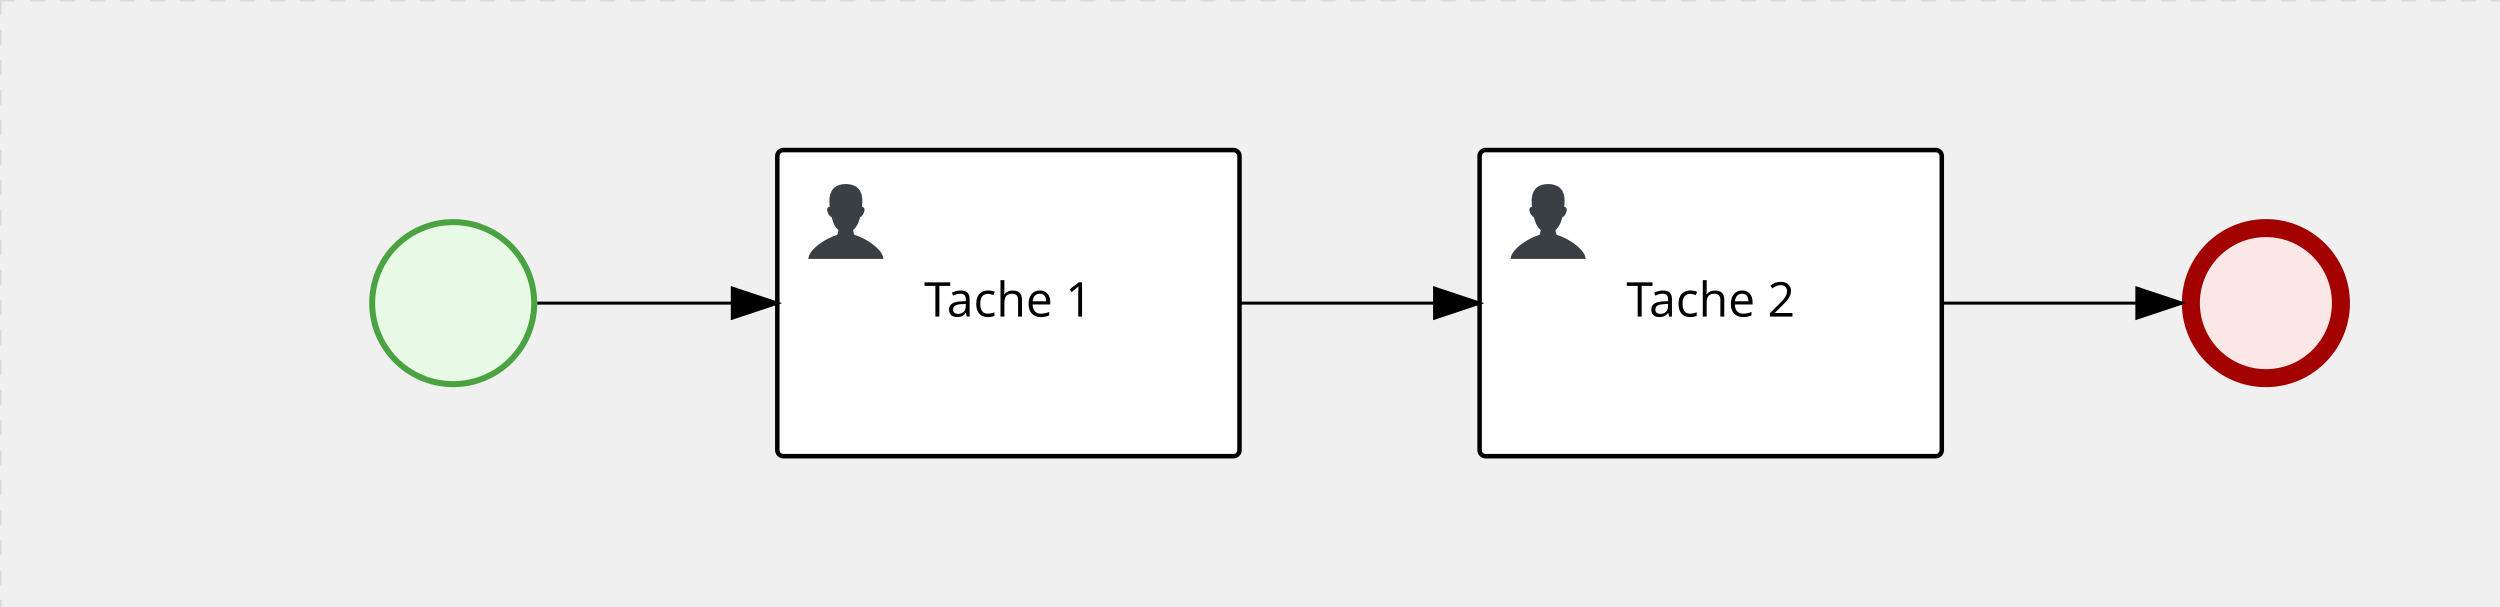
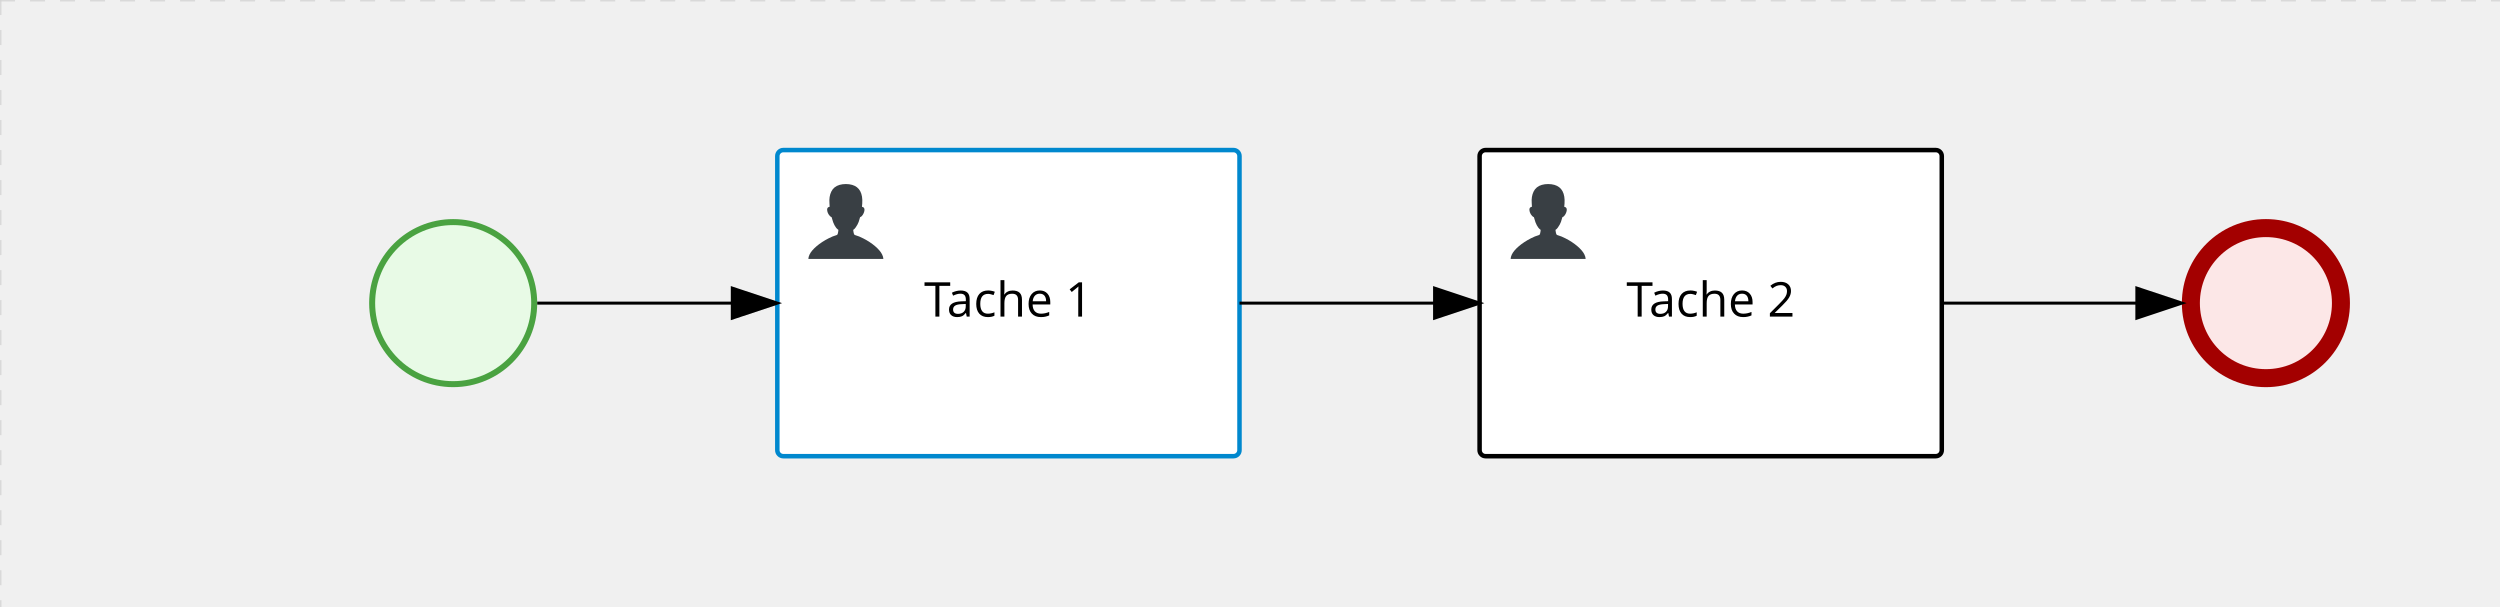
<svg xmlns="http://www.w3.org/2000/svg" version="1.1" width="833" height="202" viewBox="0 0 833 202">
  <defs />
  <g transform="matrix(1,0,0,1,0,0)">
    <g>
      <g>
        <g>
          <path fill="none" stroke="#d3d3d3" paint-order="fill stroke markers" d=" M 0 0 L 1200 0" stroke-miterlimit="10" stroke-opacity="0.8" stroke-dasharray="5" />
        </g>
        <g>
          <path fill="none" stroke="#d3d3d3" paint-order="fill stroke markers" d=" M 0 0 L 0 800" stroke-miterlimit="10" stroke-opacity="0.8" stroke-dasharray="5" />
        </g>
      </g>
      <g id="_23F164C4-7F39-4984-8637-E177F956B6BE" bpmn2nodeid="_23F164C4-7F39-4984-8637-E177F956B6BE" transform="matrix(1,0,0,1,259,50)">
        <g>
          <path fill="none" stroke="none" />
        </g>
        <g transform="matrix(1,0,0,1,0,0)">
          <path fill="#ffffff" stroke="none" id="_23F164C4-7F39-4984-8637-E177F956B6BE?shapeType=BACKGROUND" paint-order="stroke fill markers" d=" M 2 0 L 152 0 L 152 0 A 2 2 0 0 1 154 2 L 154 100 L 154 100 A 2 2 0 0 1 152 102 L 2 102 L 2 102 A 2 2 0 0 1 0 100 L 0 2 L 0 2 A 2 2 0 0 1 2 0 Z" />
        </g>
        <g transform="matrix(1,0,0,1,0,0)">
-           <path fill="none" stroke="#000000" id="_23F164C4-7F39-4984-8637-E177F956B6BE?shapeType=BORDER&amp;renderType=STROKE" paint-order="fill stroke markers" d=" M 2 0 L 152 0 L 152 0 A 2 2 0 0 1 154 2 L 154 100 L 154 100 A 2 2 0 0 1 152 102 L 2 102 L 2 102 A 2 2 0 0 1 0 100 L 0 2 L 0 2 A 2 2 0 0 1 2 0 Z" stroke-miterlimit="10" stroke-width="1.5" stroke-dasharray="" />
+           <path fill="none" stroke="rgb(0,136,206)" id="_23F164C4-7F39-4984-8637-E177F956B6BE?shapeType=BORDER&amp;renderType=STROKE" paint-order="fill stroke markers" d=" M 2 0 L 152 0 L 152 0 A 2 2 0 0 1 154 2 L 154 100 L 154 100 A 2 2 0 0 1 152 102 L 2 102 L 2 102 A 2 2 0 0 1 0 100 L 0 2 L 0 2 A 2 2 0 0 1 2 0 Z" stroke-miterlimit="10" stroke-width="1.5" stroke-dasharray="" />
        </g>
        <g>
          <g transform="matrix(0.06,0,0,0.06,9.4,9.4)">
            <g transform="matrix(1,0,0,1,0,0)">
              <path fill="#393f44" stroke="none" id="_23F164C4-7F39-4984-8637-E177F956B6BEundefined" paint-order="stroke fill markers" d=" M 0 0 M 16 445.21 C 16 440.869 18.784 431.129 22.001 424.217 C 35.768 394.64 77.283 359.28 129 333.084 C 144.516 325.224 157.347 319.964 167.807 317.174 C 171.932 316.074 175.729 314.414 176.525 313.363 C 178.894 310.234 180.914 302.908 181.727 294.5 L 182.5 286.5 L 178.507 283.455 C 166.303 274.146 154.284 251.678 148.04 226.5 C 145.611 216.707 145.056 215.462 142.984 215.158 C 141.703 214.97 138.083 212.243 134.939 209.099 C 123.233 197.393 116.891 177.376 121.44 166.49 C 123.002 162.751 128.155 159.01 131.75 159.004 C 134.448 159 134.471 158.603 132.914 138.788 C 130.927 113.496 134.279 92.265 143.132 74.076 C 152.232 55.38 167.569 42.882 189.049 36.66 C 210.203 30.532 237.797 30.532 258.951 36.66 C 300.042 48.563 318.958 83.806 314.955 141 C 314.32 150.075 313.624 157.788 313.409 158.14 C 313.194 158.493 314.575 159.073 316.479 159.43 C 328.929 161.766 330.986 177.018 321.496 196.621 C 316.903 206.109 309.357 214.508 304.817 215.185 C 303.023 215.453 302.293 217.146 299.943 226.5 C 296.659 239.567 294.474 245.305 287.948 257.995 C 282.491 268.606 273.035 281.109 268.108 284.229 L 264.871 286.278 L 265.518 292.889 C 266.345 301.33 268.639 309.871 270.877 312.837 C 272.067 314.415 275.002 315.79 280.063 317.139 C 291.069 320.075 303.617 325.274 321 334.102 C 369.815 358.891 410.848 393.758 425.032 422.5 C 429.07 430.682 432 440.232 432 445.21 L 432 448 L 224 448 L 16 448 L 16 445.21 Z" />
            </g>
          </g>
        </g>
        <g transform="matrix(1,0,0,1,4.04,13.68)">
          <g transform="matrix(0.04,0,0,0.04,63.36,69.12)">
            <g transform="matrix(1,0,0,1,0,0)">
              <path fill="none" stroke="none" />
            </g>
            <g transform="matrix(1,0,0,1,0,0)">
              <path fill="none" stroke="none" />
            </g>
          </g>
        </g>
        <g transform="matrix(1,0,0,1,48.90625,43.5)">
          <text fill="#000000" stroke="none" font-family="Open Sans" font-size="12pt" font-style="normal" font-weight="normal" text-decoration="normal" x="28.094" y="12" text-anchor="middle" dominant-baseline="alphabetic">Tache 1</text>
        </g>
      </g>
-       <g transform="matrix(1,0,0,1,259,50)" />
      <g id="_28D822BE-8537-4137-B997-3FBD7B64C23A" bpmn2nodeid="_28D822BE-8537-4137-B997-3FBD7B64C23A" transform="matrix(1,0,0,1,123,73)">
        <g>
          <path fill="none" stroke="none" />
        </g>
        <g transform="matrix(0.125,0,0,0.125,0,0)">
          <g transform="matrix(1,0,0,1,0,0)">
            <path fill="#e8fae6" stroke="none" id="_28D822BE-8537-4137-B997-3FBD7B64C23A?shapeType=BACKGROUND" paint-order="stroke fill markers" d=" M 0 0 M 444 224 C 444 263.9 434.2 300.8 414.4 334.5 C 394.7 368.2 368 394.9 334.4 414.5 C 300.8 434.1 263.9 444 224 444 C 184.1 444 147.2 434.2 113.5 414.4 C 79.8 394.7 53.1 368 33.5 334.4 C 13.9 300.8 4 263.9 4 224 C 4 184.1 13.8 147.2 33.6 113.5 C 53.4 79.8 80.1 53.1 113.6 33.5 C 147.1 13.9 184.1 4 224 4 C 263.9 4 300.8 13.8 334.5 33.6 C 368.2 53.4 394.9 80.1 414.5 113.6 C 434.1 147.1 444 184.1 444 224 Z" />
          </g>
          <g>
            <g transform="matrix(1,0,0,1,0,0)">
              <g transform="matrix(1,0,0,1,0,0)">
                <path fill="#4aa241" stroke="none" id="_28D822BE-8537-4137-B997-3FBD7B64C23A?shapeType=BORDER&amp;renderType=FILL" paint-order="stroke fill markers" d=" M 0 0 M 224 0 C 100.3 0 0 100.3 0 224 C 0 347.7 100.3 448 224 448 C 347.7 448 448 347.7 448 224 C 448 100.3 347.7 0 224 0 Z M 0 0 M 224 432 C 109.1 432 16 338.9 16 224 C 16 109.1 109.1 16 224 16 C 338.9 16 432 109.1 432 224 C 432 338.9 338.9 432 224 432 Z" />
              </g>
            </g>
          </g>
        </g>
        <g transform="matrix(1,0,0,1,28,61)" />
      </g>
-       <g transform="matrix(1,0,0,1,123,73)" />
      <g id="_7B660BC2-C2FA-40F0-ADBA-39CE66861D6A" bpmn2nodeid="_7B660BC2-C2FA-40F0-ADBA-39CE66861D6A" transform="matrix(1,0,0,1,493,50)">
        <g>
          <path fill="none" stroke="none" />
        </g>
        <g transform="matrix(1,0,0,1,0,0)">
          <path fill="#ffffff" stroke="none" id="_7B660BC2-C2FA-40F0-ADBA-39CE66861D6A?shapeType=BACKGROUND" paint-order="stroke fill markers" d=" M 2 0 L 152 0 L 152 0 A 2 2 0 0 1 154 2 L 154 100 L 154 100 A 2 2 0 0 1 152 102 L 2 102 L 2 102 A 2 2 0 0 1 0 100 L 0 2 L 0 2 A 2 2 0 0 1 2 0 Z" />
        </g>
        <g transform="matrix(1,0,0,1,0,0)">
          <path fill="none" stroke="#000000" id="_7B660BC2-C2FA-40F0-ADBA-39CE66861D6A?shapeType=BORDER&amp;renderType=STROKE" paint-order="fill stroke markers" d=" M 2 0 L 152 0 L 152 0 A 2 2 0 0 1 154 2 L 154 100 L 154 100 A 2 2 0 0 1 152 102 L 2 102 L 2 102 A 2 2 0 0 1 0 100 L 0 2 L 0 2 A 2 2 0 0 1 2 0 Z" stroke-miterlimit="10" stroke-width="1.5" stroke-dasharray="" />
        </g>
        <g>
          <g transform="matrix(0.06,0,0,0.06,9.4,9.4)">
            <g transform="matrix(1,0,0,1,0,0)">
              <path fill="#393f44" stroke="none" id="_7B660BC2-C2FA-40F0-ADBA-39CE66861D6Aundefined" paint-order="stroke fill markers" d=" M 0 0 M 16 445.21 C 16 440.869 18.784 431.129 22.001 424.217 C 35.768 394.64 77.283 359.28 129 333.084 C 144.516 325.224 157.347 319.964 167.807 317.174 C 171.932 316.074 175.729 314.414 176.525 313.363 C 178.894 310.234 180.914 302.908 181.727 294.5 L 182.5 286.5 L 178.507 283.455 C 166.303 274.146 154.284 251.678 148.04 226.5 C 145.611 216.707 145.056 215.462 142.984 215.158 C 141.703 214.97 138.083 212.243 134.939 209.099 C 123.233 197.393 116.891 177.376 121.44 166.49 C 123.002 162.751 128.155 159.01 131.75 159.004 C 134.448 159 134.471 158.603 132.914 138.788 C 130.927 113.496 134.279 92.265 143.132 74.076 C 152.232 55.38 167.569 42.882 189.049 36.66 C 210.203 30.532 237.797 30.532 258.951 36.66 C 300.042 48.563 318.958 83.806 314.955 141 C 314.32 150.075 313.624 157.788 313.409 158.14 C 313.194 158.493 314.575 159.073 316.479 159.43 C 328.929 161.766 330.986 177.018 321.496 196.621 C 316.903 206.109 309.357 214.508 304.817 215.185 C 303.023 215.453 302.293 217.146 299.943 226.5 C 296.659 239.567 294.474 245.305 287.948 257.995 C 282.491 268.606 273.035 281.109 268.108 284.229 L 264.871 286.278 L 265.518 292.889 C 266.345 301.33 268.639 309.871 270.877 312.837 C 272.067 314.415 275.002 315.79 280.063 317.139 C 291.069 320.075 303.617 325.274 321 334.102 C 369.815 358.891 410.848 393.758 425.032 422.5 C 429.07 430.682 432 440.232 432 445.21 L 432 448 L 224 448 L 16 448 L 16 445.21 Z" />
            </g>
          </g>
        </g>
        <g transform="matrix(1,0,0,1,4.04,13.68)">
          <g transform="matrix(0.04,0,0,0.04,63.36,69.12)">
            <g transform="matrix(1,0,0,1,0,0)">
              <path fill="none" stroke="none" />
            </g>
            <g transform="matrix(1,0,0,1,0,0)">
              <path fill="none" stroke="none" />
            </g>
          </g>
        </g>
        <g transform="matrix(1,0,0,1,48.90625,43.5)">
          <text fill="#000000" stroke="none" font-family="Open Sans" font-size="12pt" font-style="normal" font-weight="normal" text-decoration="normal" x="28.094" y="12" text-anchor="middle" dominant-baseline="alphabetic">Tache 2</text>
        </g>
      </g>
-       <g transform="matrix(1,0,0,1,493,50)" />
      <g id="_1F6F1E32-8F16-463D-9D40-AC80A8D21CE1" bpmn2nodeid="_1F6F1E32-8F16-463D-9D40-AC80A8D21CE1" transform="matrix(1,0,0,1,727,73)">
        <g>
          <path fill="none" stroke="none" />
        </g>
        <g transform="matrix(0.125,0,0,0.125,0,0)">
          <g transform="matrix(1,0,0,1,0,0)">
            <path fill="#fce7e7" stroke="none" id="_1F6F1E32-8F16-463D-9D40-AC80A8D21CE1?shapeType=BACKGROUND" paint-order="stroke fill markers" d=" M 0 0 M 444 224 C 444 263.9 434.2 300.8 414.4 334.5 C 394.7 368.2 368 394.9 334.4 414.5 C 300.8 434.1 263.9 444 224 444 C 184.1 444 147.2 434.2 113.5 414.4 C 79.8 394.7 53.1 368 33.5 334.4 C 13.9 300.8 4 263.9 4 224 C 4 184.1 13.8 147.2 33.6 113.5 C 53.4 79.8 80.1 53.1 113.6 33.5 C 147.1 13.9 184.1 4 224 4 C 263.9 4 300.8 13.8 334.5 33.6 C 368.2 53.4 394.9 80.1 414.5 113.6 C 434.1 147.1 444 184.1 444 224 Z" />
          </g>
          <g>
            <g transform="matrix(1,0,0,1,0,0)">
              <g transform="matrix(1,0,0,1,0,0)">
                <path fill="#a30000" stroke="none" id="_1F6F1E32-8F16-463D-9D40-AC80A8D21CE1?shapeType=BORDER&amp;renderType=FILL" paint-order="stroke fill markers" d=" M 0 0 M 224 0 C 100.3 0 0 100.3 0 224 C 0 347.7 100.3 448 224 448 C 347.7 448 448 347.7 448 224 C 448 100.3 347.7 0 224 0 Z M 0 0 M 224 400 C 126.8 400 48 321.2 48 224 C 48 126.8 126.8 48 224 48 C 321.2 48 400 126.8 400 224 C 400 321.2 321.2 400 224 400 Z" />
              </g>
            </g>
          </g>
        </g>
        <g transform="matrix(1,0,0,1,28,61)" />
      </g>
-       <g transform="matrix(1,0,0,1,727,73)" />
      <g id="_82E68A2A-33BA-4074-A77B-FFAFC66605E3" bpmn2nodeid="_82E68A2A-33BA-4074-A77B-FFAFC66605E3">
        <g>
          <path fill="none" stroke="#000000" paint-order="fill stroke markers" d=" M 179 101 L 244 101" stroke-miterlimit="10" stroke-dasharray="" />
        </g>
        <g transform="matrix(1,0,0,1,179,101)" />
        <g transform="matrix(6.123233995736766e-17,1,-1,6.123233995736766e-17,259,96)">
          <path fill="#000000" stroke="#000000" paint-order="fill stroke markers" d=" M 10 15 L 0 15 L 5 0 Z" stroke-miterlimit="10" stroke-dasharray="" />
        </g>
        <g transform="matrix(1,0,0,1,179,91)" />
      </g>
      <g id="_0CB0C0FE-18B2-40CC-9EDC-54B74B2352E2" bpmn2nodeid="_0CB0C0FE-18B2-40CC-9EDC-54B74B2352E2">
        <g>
          <path fill="none" stroke="#000000" paint-order="fill stroke markers" d=" M 413 101 L 478 101" stroke-miterlimit="10" stroke-dasharray="" />
        </g>
        <g transform="matrix(1,0,0,1,413,101)" />
        <g transform="matrix(6.123233995736766e-17,1,-1,6.123233995736766e-17,493,96)">
          <path fill="#000000" stroke="#000000" paint-order="fill stroke markers" d=" M 10 15 L 0 15 L 5 0 Z" stroke-miterlimit="10" stroke-dasharray="" />
        </g>
        <g transform="matrix(1,0,0,1,413,91)" />
      </g>
      <g id="_433BF439-7A7B-41CC-B134-21C8FD25008D" bpmn2nodeid="_433BF439-7A7B-41CC-B134-21C8FD25008D">
        <g>
          <path fill="none" stroke="#000000" paint-order="fill stroke markers" d=" M 647 101 L 712 101" stroke-miterlimit="10" stroke-dasharray="" />
        </g>
        <g transform="matrix(1,0,0,1,647,101)" />
        <g transform="matrix(6.123233995736766e-17,1,-1,6.123233995736766e-17,727,96)">
          <path fill="#000000" stroke="#000000" paint-order="fill stroke markers" d=" M 10 15 L 0 15 L 5 0 Z" stroke-miterlimit="10" stroke-dasharray="" />
        </g>
        <g transform="matrix(1,0,0,1,647,91)" />
      </g>
+       <g transform="matrix(1,0,0,1,123,73)" />
+       <g transform="matrix(1,0,0,1,493,50)" />
+       <g transform="matrix(1,0,0,1,727,73)" />
+       <g transform="matrix(1,0,0,1,259,50)" />
    </g>
  </g>
</svg>
